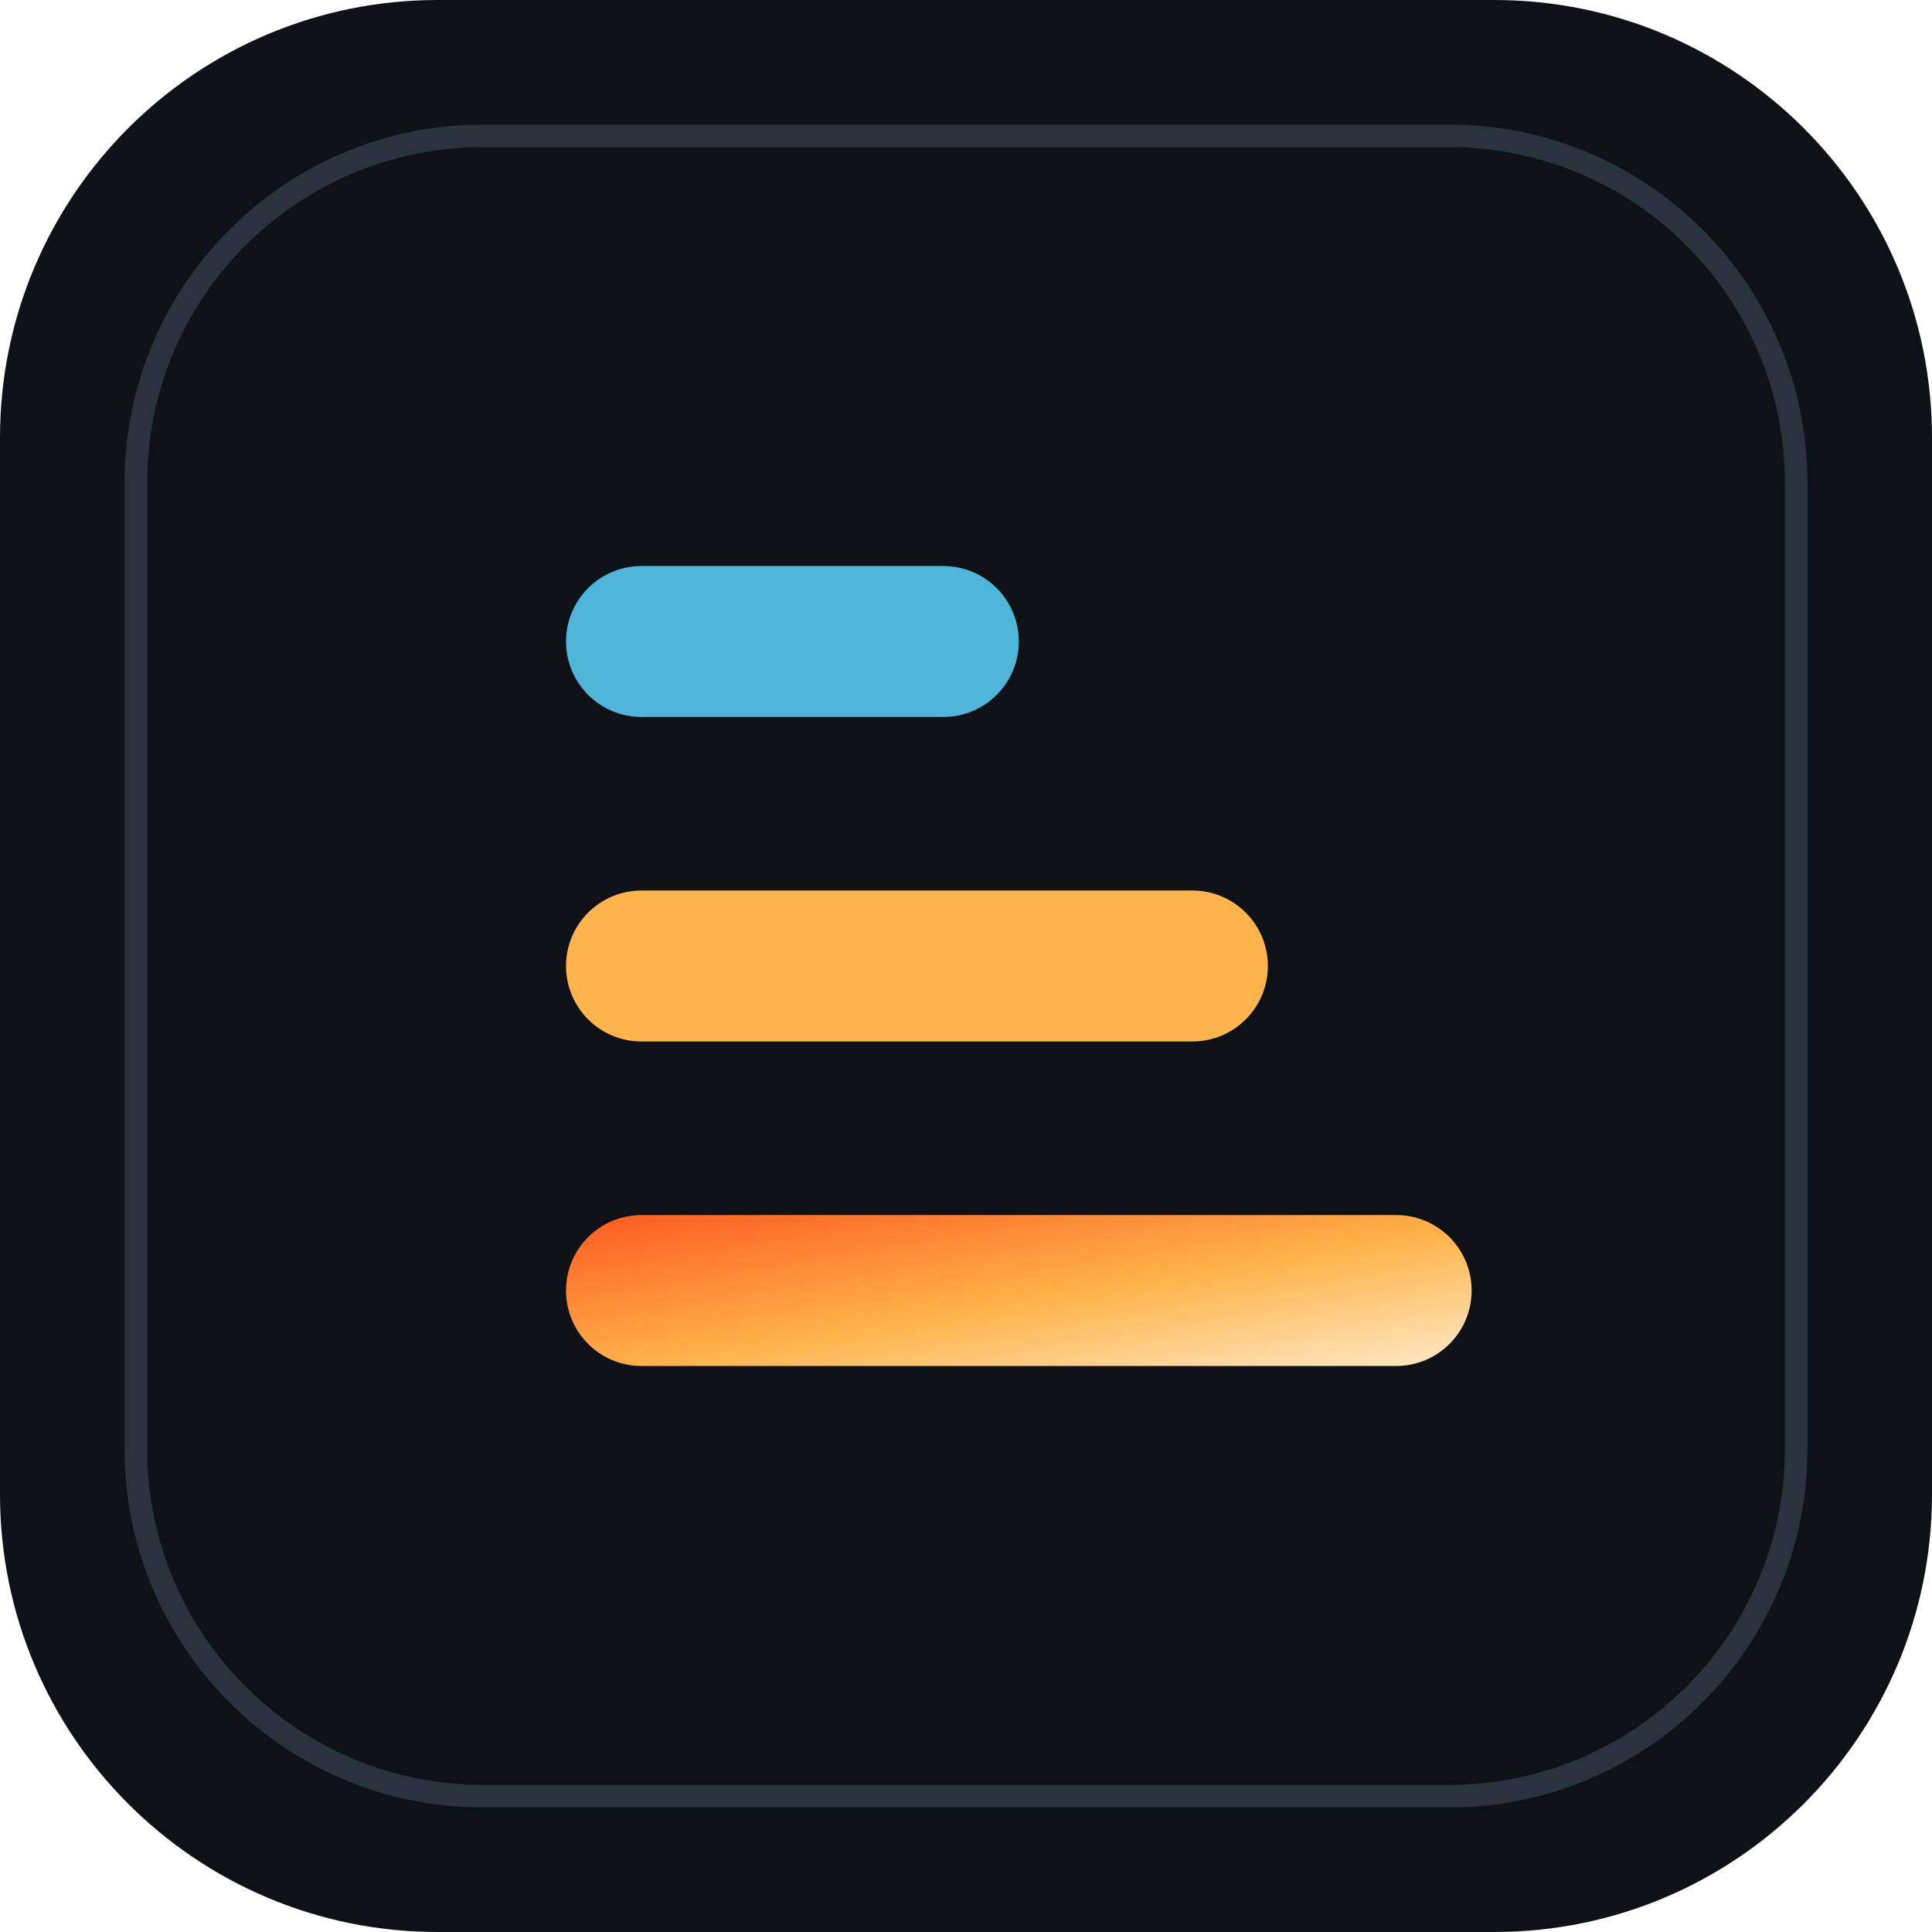
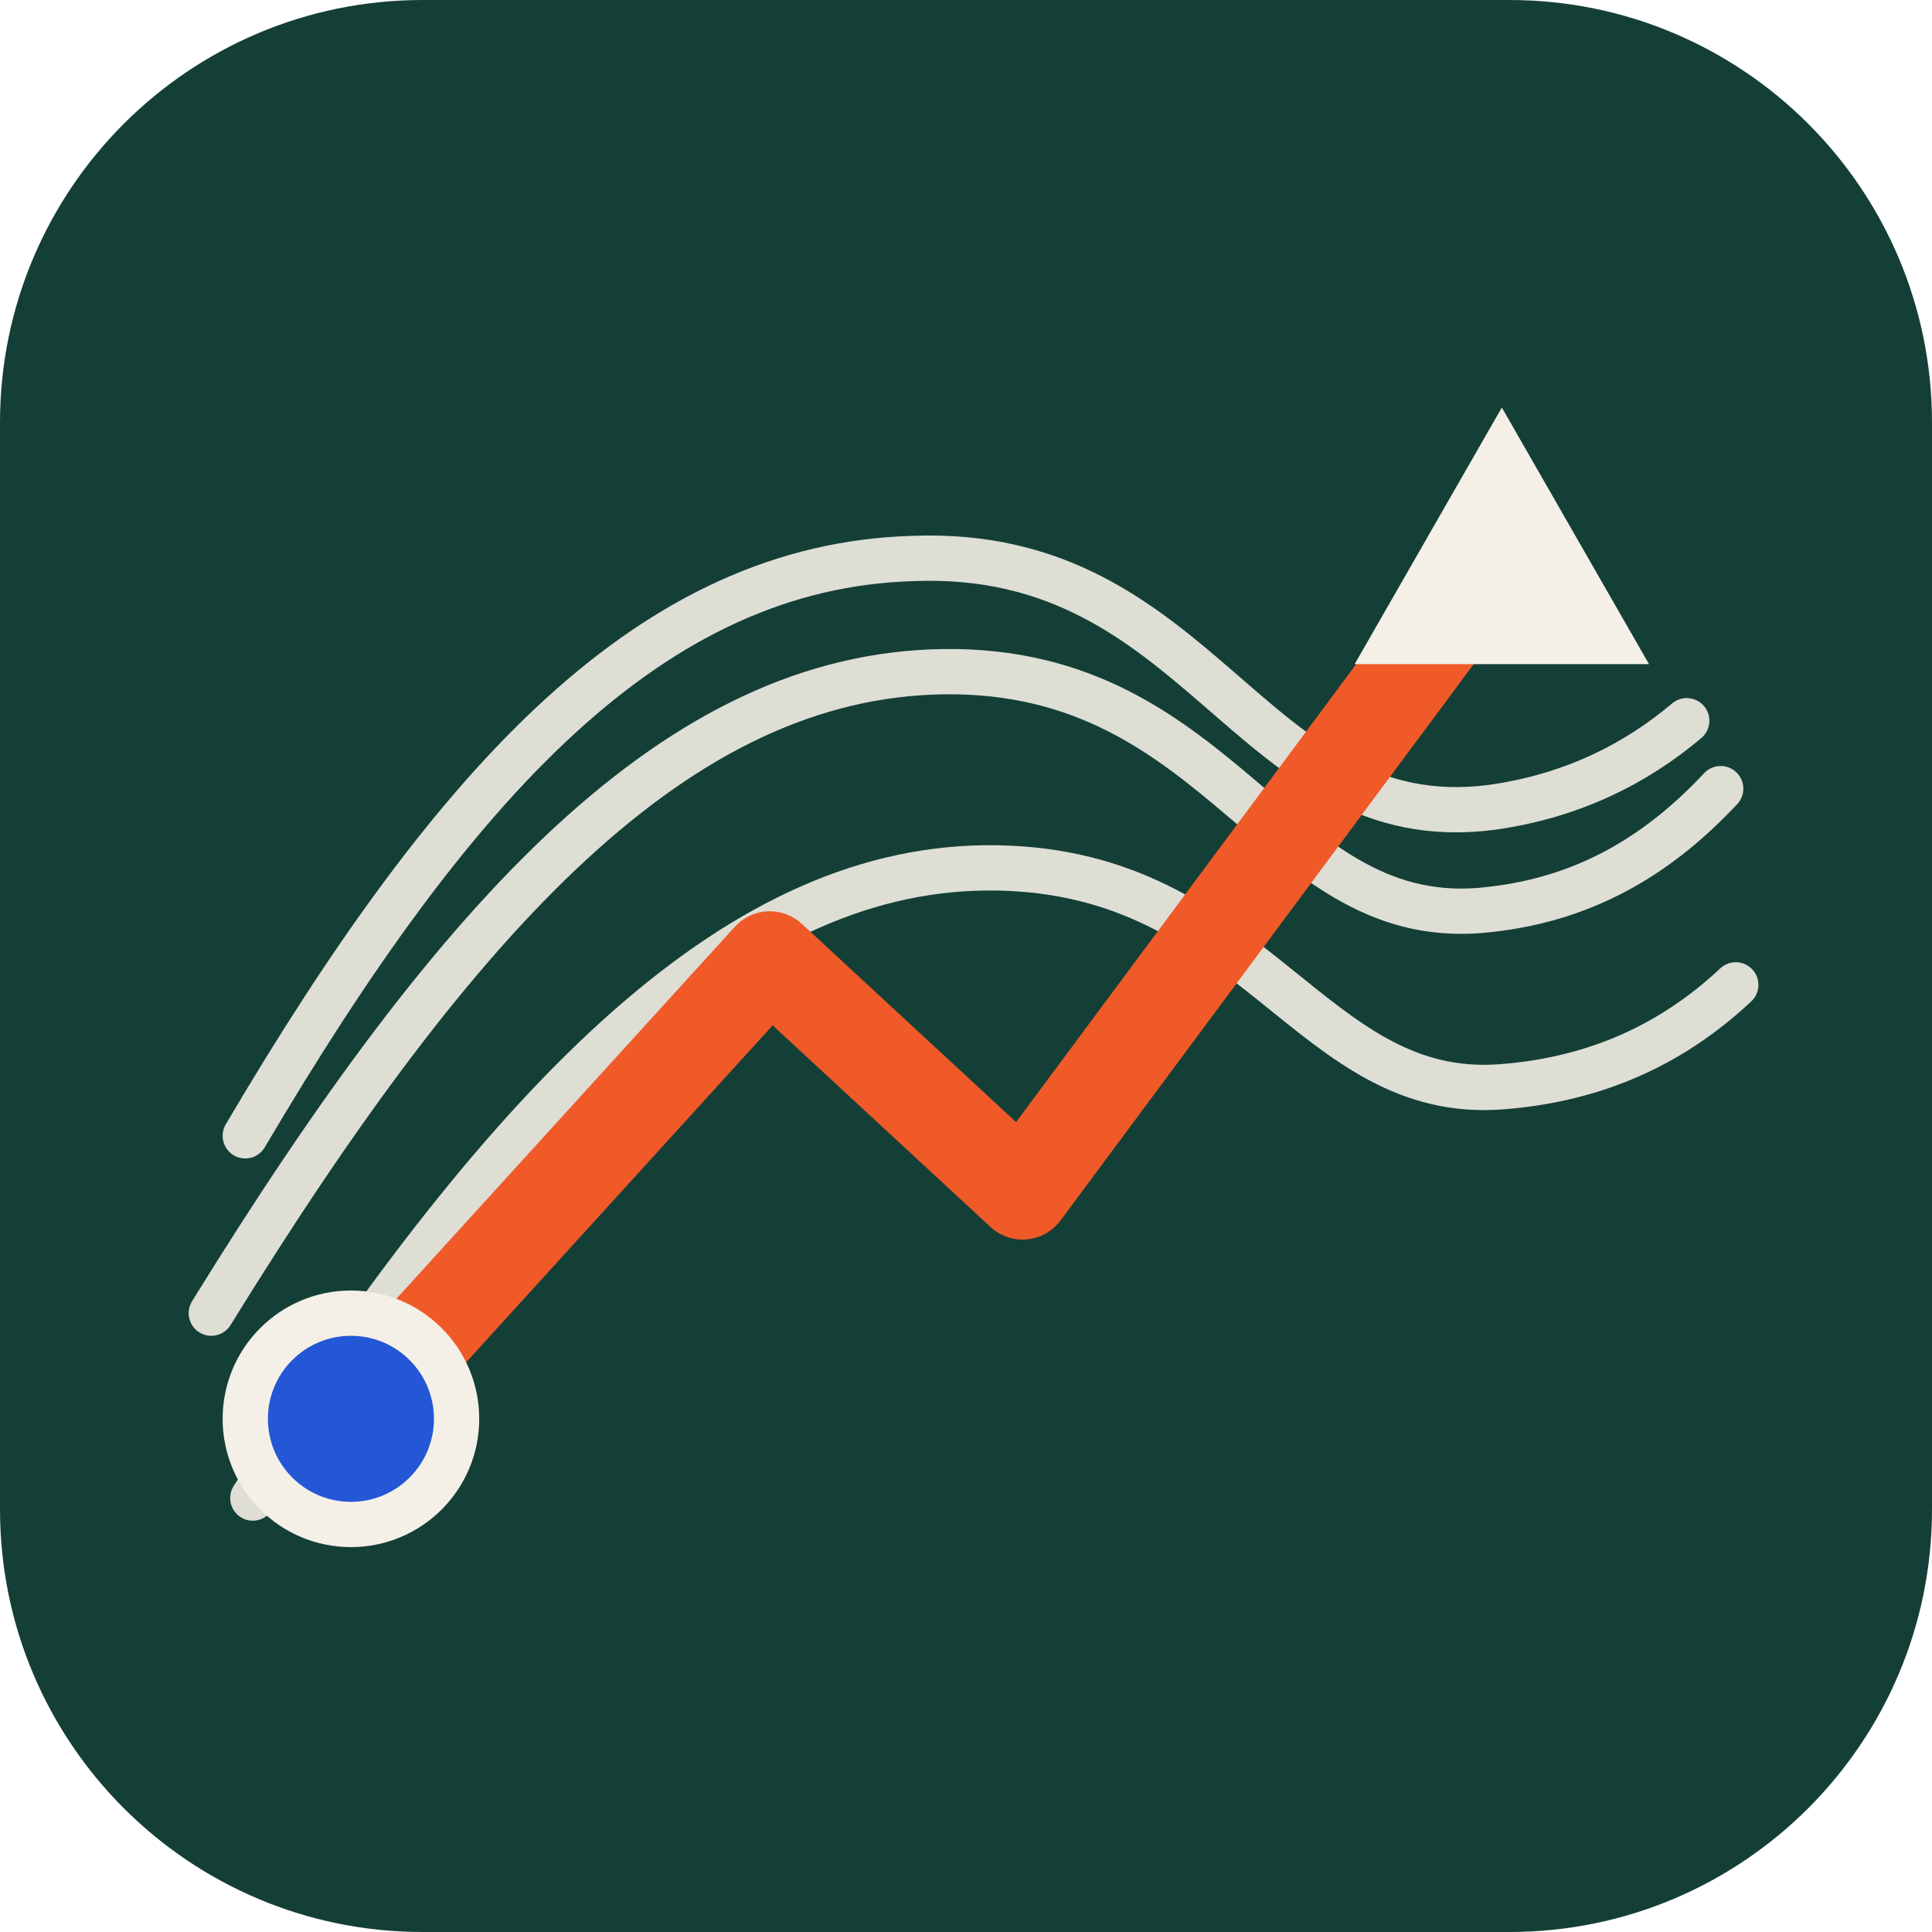
<svg xmlns="http://www.w3.org/2000/svg" viewBox="0 0 512 512">
-   <defs>
-     <linearGradient id="heat" x1="0" y1="0" x2="1" y2="1">
-       <stop offset="0" stop-color="#ff5a1f" />
-       <stop offset="0.55" stop-color="#ffb44c" />
-       <stop offset="1" stop-color="#ffe9c7" />
-     </linearGradient>
-   </defs>
-   <rect width="512" height="512" rx="116" fill="#0e1116" />
-   <rect x="36" y="36" width="440" height="440" rx="92" fill="none" stroke="#2a323d" stroke-width="6" />
-   <rect x="150" y="150" width="120" height="40" rx="20" fill="#4fb6d9" />
-   <rect x="150" y="236" width="186" height="40" rx="20" fill="#ffb44c" />
-   <rect x="150" y="322" width="240" height="40" rx="20" fill="url(#heat)" />
+   <rect width="512" height="512" rx="112" fill="#143f36" />
+   <path d="M65 301c56-95 108-151 177-153 77-3 89 74 153 66 22-3 39-12 52-23M56 348c66-107 124-169 194-170 75-1 88 70 145 63 27-3 46-16 61-32M67 397c70-109 130-168 197-167 69 1 83 62 134 58 26-2 46-12 62-27" fill="none" stroke="#f4f0e7" stroke-width="12" stroke-linecap="round" opacity=".9" />
+   <path d="M93 376 204 254l67 62 127-171" fill="none" stroke="#f05a28" stroke-width="25" stroke-linecap="square" stroke-linejoin="round" />
+   <circle cx="93" cy="376" r="28" fill="#2457d6" stroke="#f4f0e7" stroke-width="12" />
+   <path d="m398 108 39 68h-78z" fill="#f4f0e7" />
</svg>
